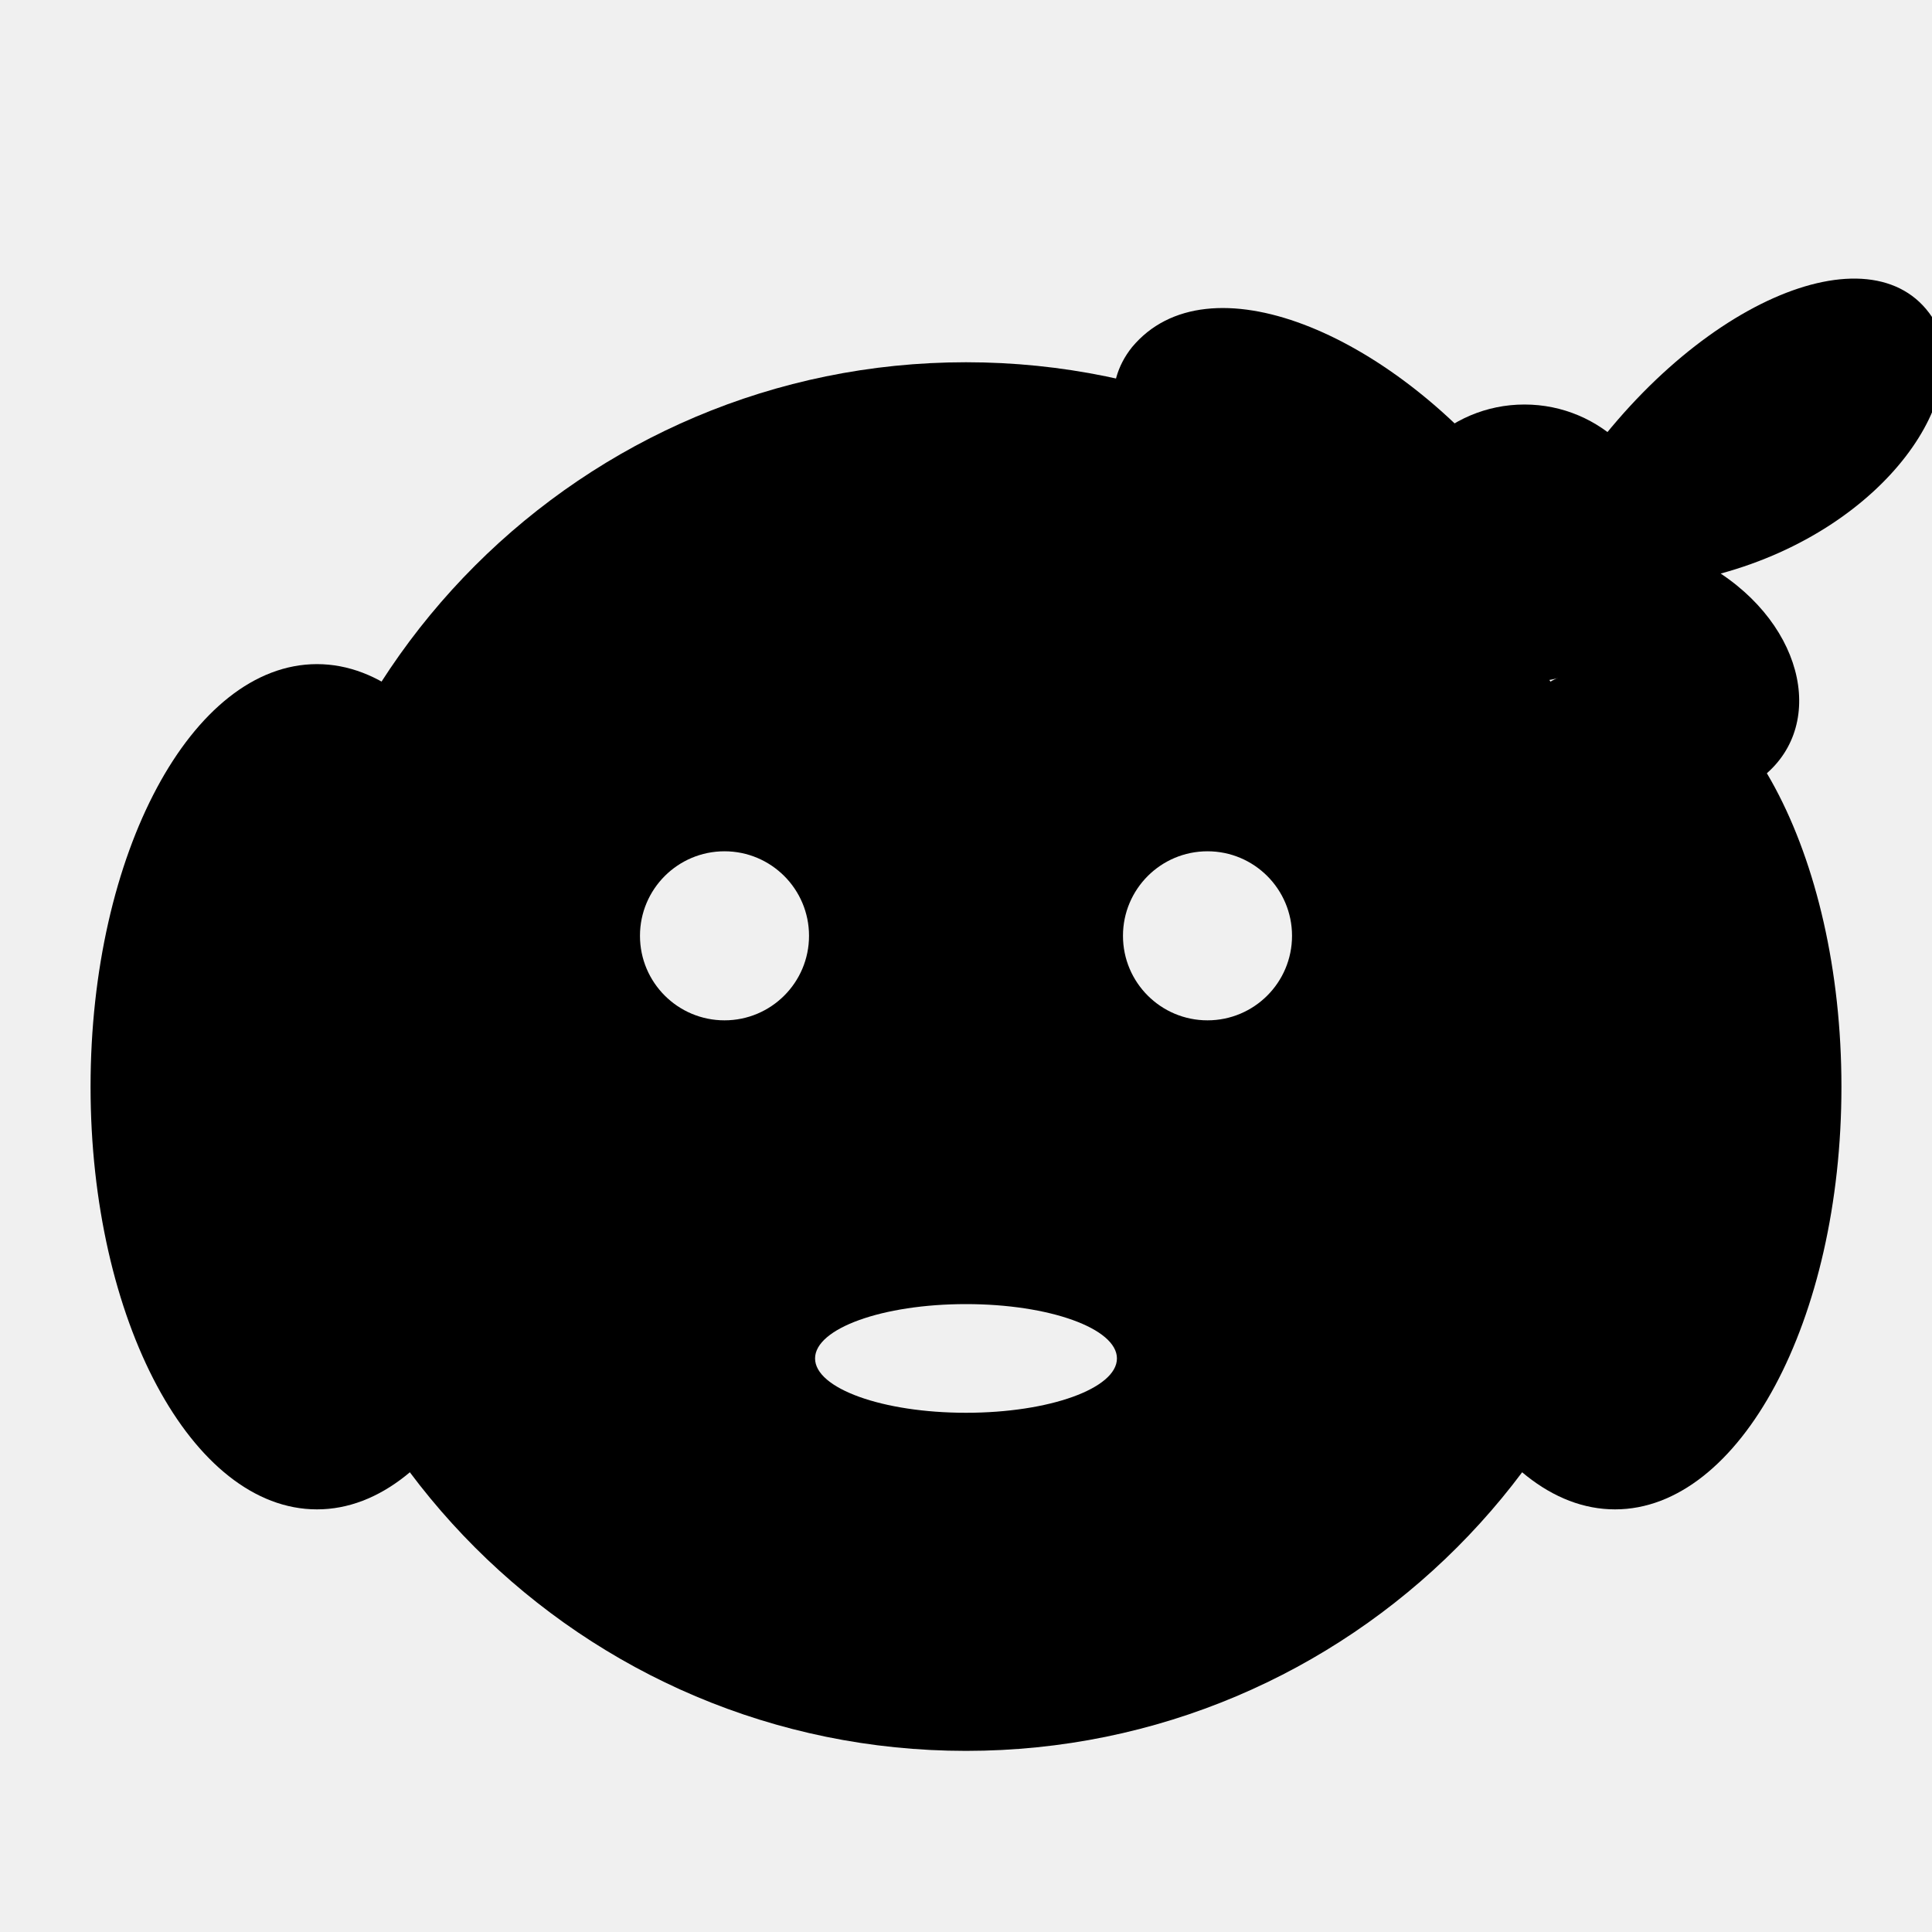
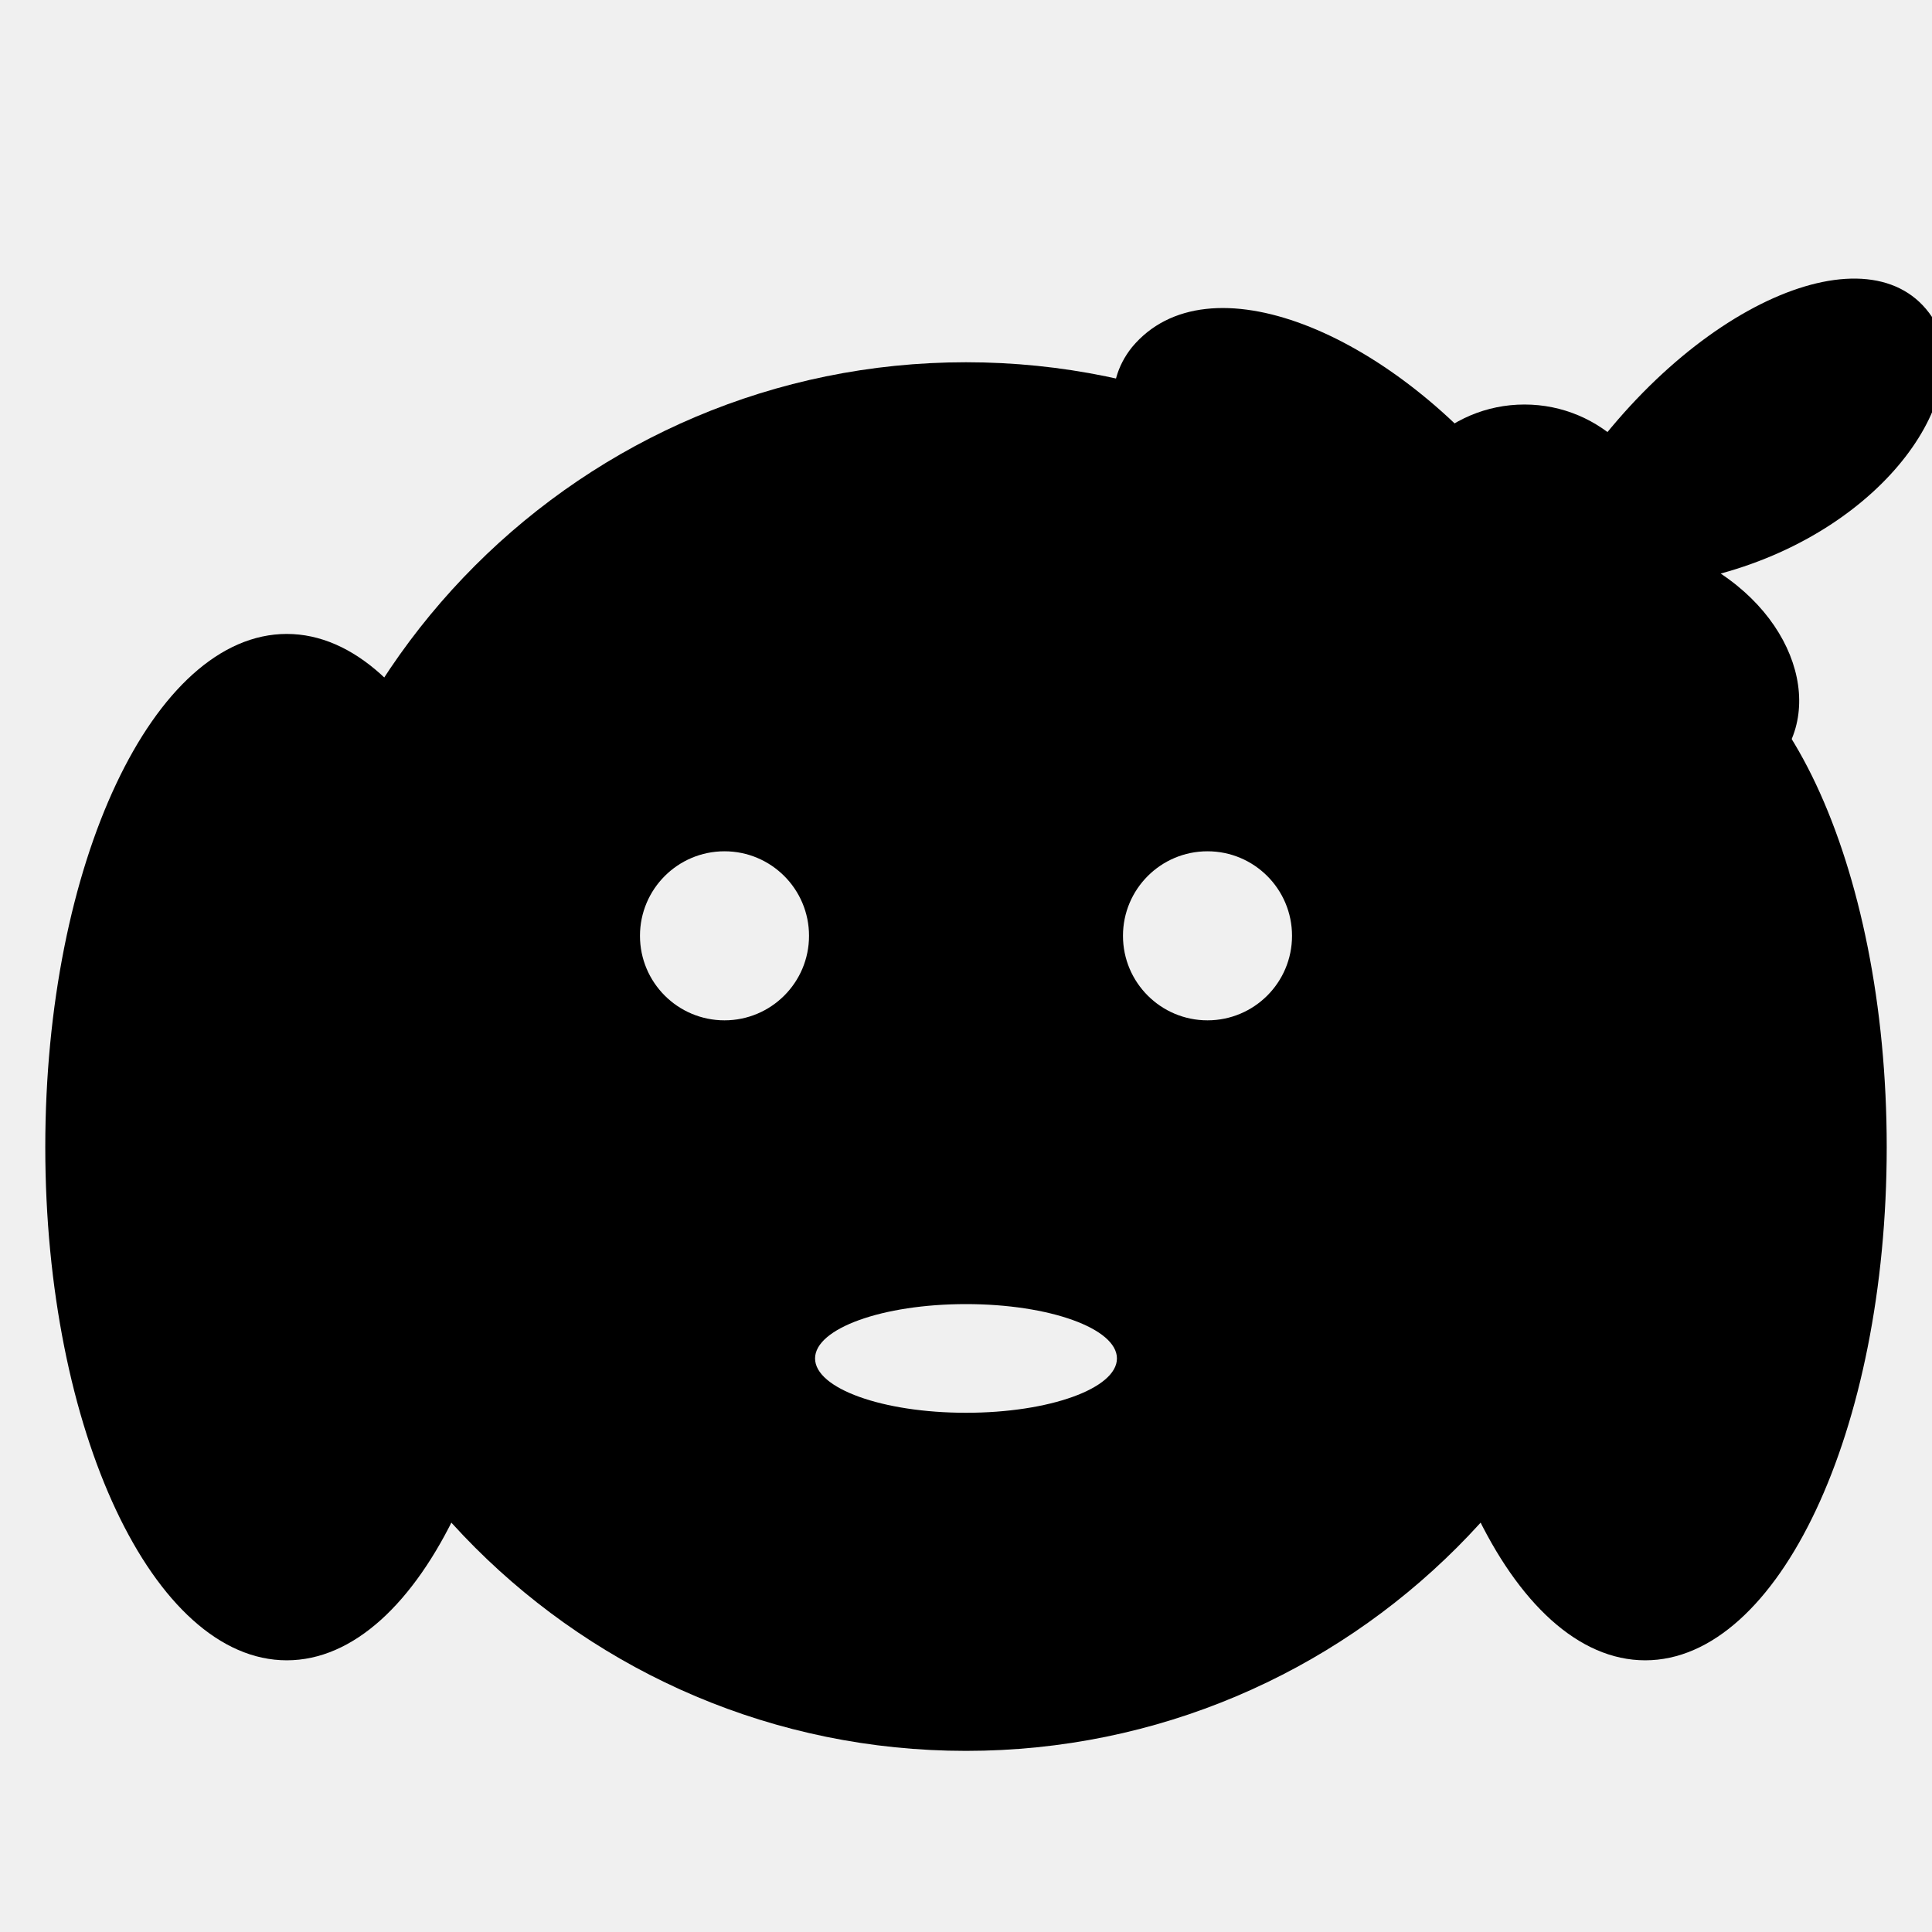
<svg xmlns="http://www.w3.org/2000/svg" viewBox="0 0 64 64">
  <mask id="cut">
    <rect width="64" height="64" fill="#fff" />
    <circle cx="24" cy="31" r="2.8" />
    <circle cx="40" cy="31" r="2.8" />
    <ellipse cx="32" cy="45" rx="5" ry="1.8" />
  </mask>
  <g fill="#000" mask="url(#cut)">
-     <ellipse cx="10.5" cy="36" rx="7.5" ry="14" />
-     <ellipse cx="53.5" cy="36" rx="7.5" ry="14" />
+     <ellipse cx="9.5" cy="38" rx="8" ry="17" />
+     <ellipse cx="54.5" cy="38" rx="8" ry="17" />
    <circle cx="32" cy="35" r="23" />
  </g>
  <path fill="#000" d="M50 16 C46 11 40 8.5 37.5 11.5 C35.5 14 38.5 18 44 19.5 C41 21.5 40.5 25 43 26.5 C46 28 49.5 25 50.5 20.5 Z" />
  <path fill="#000" d="M52 16 C56 10 62 7.5 64 10.5 C65.5 13 62.5 17.5 57 19 C60 21 60.5 24.5 58 26 C55 27.5 51.5 24.5 51 20 Z" />
  <circle fill="#000" cx="50.5" cy="18" r="4.6" />
</svg>
